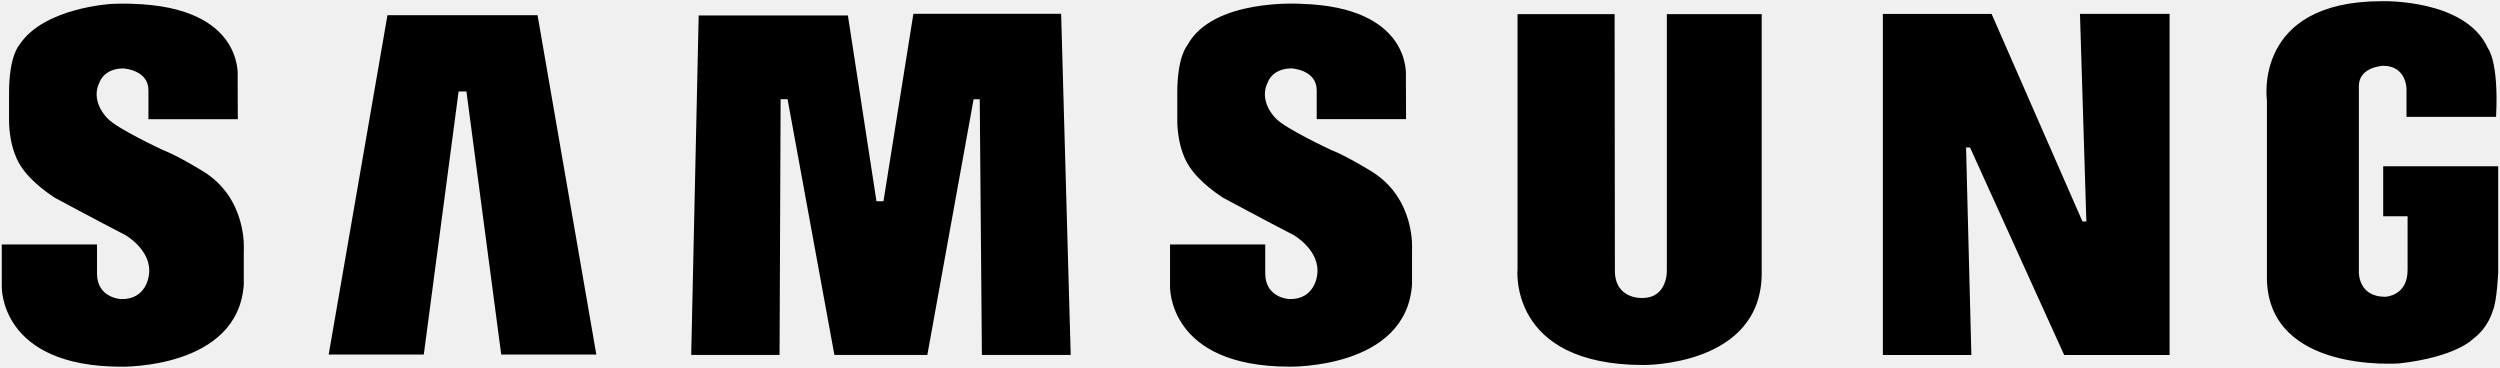
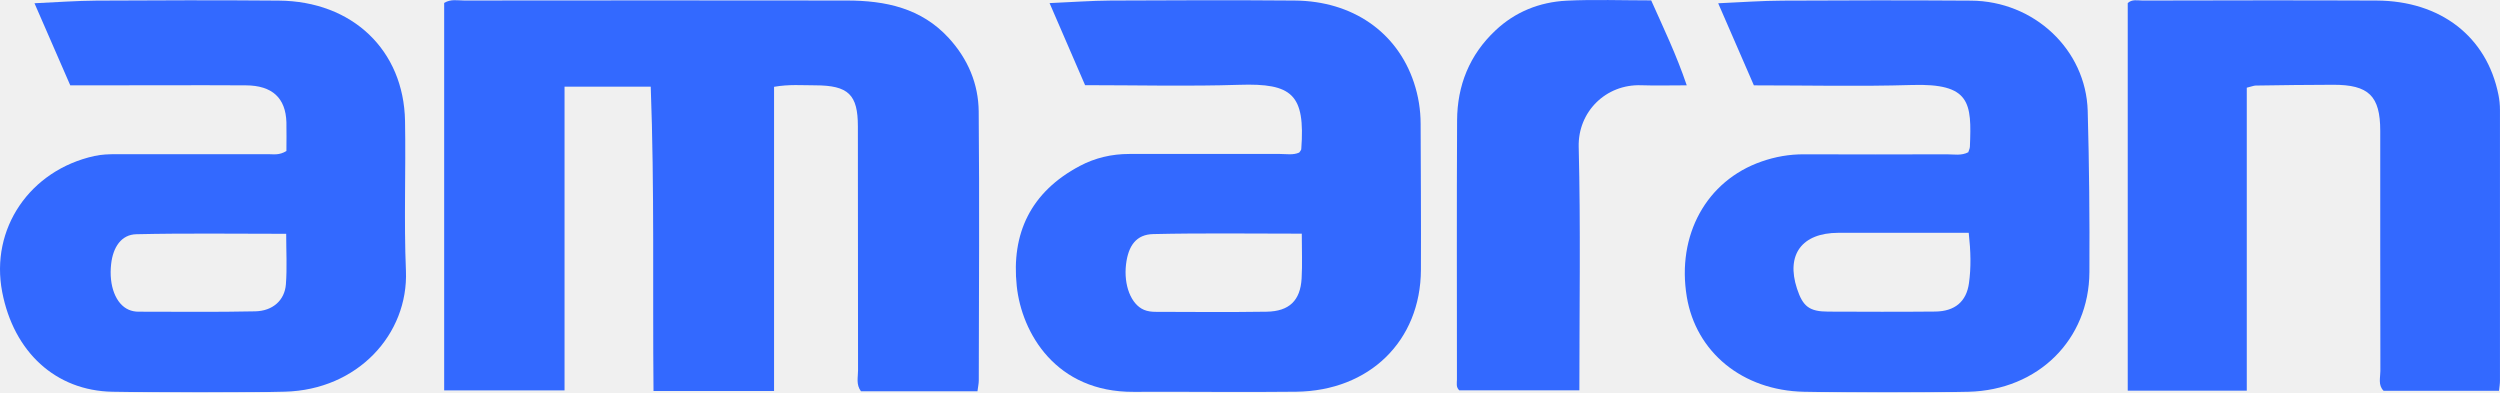
- <svg xmlns="http://www.w3.org/2000/svg" width="666" height="98" viewBox="0 0 666 98" fill="none">
-   <path fill-rule="evenodd" clip-rule="evenodd" d="M365.161 45.531C365.161 45.531 358.69 41.53 354.689 39.981C354.689 39.981 342.305 34.242 339.848 31.511C339.848 31.511 335.021 26.962 337.847 21.679C337.847 21.679 339.03 18.221 344.131 18.221C344.131 18.221 350.772 18.587 350.772 24.044V31.743H374.57L374.528 20.404C374.528 20.404 376.358 1.836 346.497 1.018C346.497 1.018 323.01 -0.526 316.274 12.124C316.274 12.124 313.63 14.947 313.63 24.775V31.876C313.63 31.876 313.361 40.069 317.544 45.348C317.544 45.348 319.91 48.809 325.737 52.627C325.737 52.627 337.569 58.998 344.671 62.646C344.671 62.646 351.838 66.739 350.896 73.251C350.896 73.251 350.311 79.937 343.388 79.663C343.388 79.663 337.059 79.38 337.059 72.823V65.128H311.7V76.305C311.7 76.305 310.991 97.679 343.575 97.679C343.575 97.679 374.711 98.31 376.163 75.745V66.643C376.159 66.643 377.263 52.814 365.161 45.531ZM243.324 3.679L235.355 53.615H233.492L225.88 4.127H186.128L184.136 94.558H207.673L207.955 26.422H209.806L222.282 94.546H247.042L259.365 26.447H261.004L261.573 94.558H285.234L282.685 3.679H243.324ZM103.217 4.056L87.558 94.454H112.896L122.172 24.364H124.255L133.527 94.454H158.861L143.206 4.056H103.217ZM634.882 44.285V57.62H641.381V71.935C641.381 78.932 635.401 79.061 635.401 79.061C628.129 79.061 628.403 72.412 628.403 72.412V22.899C628.403 17.798 634.857 17.524 634.857 17.524C641.049 17.524 641.091 23.608 641.091 23.608V31.137H664.947C665.727 16.441 662.797 12.884 662.797 12.884C656.879 -0.405 634.492 0.321 634.492 0.321C600.09 0.321 603.908 26.717 603.908 26.717V74.591C604.647 99.348 638.547 96.833 639.12 96.812C654.198 95.144 658.751 90.35 658.751 90.35C662.942 87.237 664.021 82.925 664.021 82.925C665.221 80.414 665.52 72.412 665.52 72.412V44.285H634.882ZM555.806 58.998H554.768L530.56 3.704H501.594V94.567H525.168L523.757 39.28H524.811L549.892 94.567H577.977V3.695H554.104L555.806 58.998ZM444.05 71.927C444.05 71.927 444.39 79.385 437.476 79.385C437.476 79.385 430.205 79.775 430.205 72.113L430.13 3.757H404.273V71.57C404.273 71.57 401.621 97.235 437.841 97.235C437.841 97.235 469.317 97.609 469.317 72.748V3.762H444.05V71.927ZM53.924 45.531C53.924 45.531 47.462 41.53 43.457 39.986C43.457 39.986 31.08 34.25 28.623 31.515C28.623 31.515 23.797 26.958 26.627 21.687C26.627 21.687 27.806 18.23 32.902 18.23C32.902 18.23 39.547 18.591 39.547 24.048V31.747H63.353L63.308 20.404C63.308 20.404 65.126 1.836 35.276 1.022C35.276 1.022 33.027 0.877 29.727 1.043C29.727 1.043 11.644 2.014 5.178 11.934C5.141 12.008 5.087 12.062 5.05 12.129C5.05 12.129 2.41 14.947 2.41 24.779V31.88C2.41 31.88 2.136 40.073 6.324 45.352C6.324 45.352 8.689 48.813 14.516 52.632C14.516 52.632 26.345 59.002 33.446 62.651C33.446 62.651 40.622 66.734 39.672 73.255C39.672 73.255 39.086 79.941 32.168 79.667C32.168 79.667 25.838 79.385 25.838 72.827V65.128H0.476V76.314C0.476 76.314 -0.234 97.688 32.35 97.688C32.35 97.688 63.478 98.319 64.943 75.753V66.66C64.943 66.651 66.03 52.814 53.924 45.531Z" fill="black" />
+ <svg xmlns="http://www.w3.org/2000/svg" fill="none" viewBox="0 0 191 30" height="30" width="191">
+   <g clip-path="url(#clip0_1730_990)" id="Capa_1">
+     <g id="Clip path group">
+       <mask height="30" width="191" y="0" x="0" maskUnits="userSpaceOnUse" style="mask-type:luminance" id="mask0_1730_990">
+         <g id="clipPath">
+           <path fill="white" d="M191 0H0V30H191V0Z" id="Vector" />
+         </g>
+       </mask>
+       <g mask="url(#mask0_1730_990)">
+         <g id="Group">
+           <path fill="#3369FF" d="M74.673 29.895H65.779C65.385 29.375 65.559 28.814 65.554 28.298C65.542 22.086 65.554 15.868 65.542 9.657C65.542 7.225 64.819 6.524 62.284 6.519C61.291 6.519 60.282 6.431 59.138 6.633V29.873H49.928C49.855 22.136 50.007 14.424 49.716 6.621H43.131V29.824H33.934V0.225C34.444 -0.09 34.96 0.04 35.449 0.04C45.196 0.028 54.937 0.028 64.684 0.04C67.651 0.04 70.387 0.616 72.486 2.907C73.962 4.519 74.751 6.414 74.773 8.517C74.835 15.364 74.79 22.217 74.779 29.065C74.779 29.304 74.722 29.538 74.678 29.895H74.673Z" id="Vector_2" />
+           <path fill="#3369FF" d="M150.382 11.614C150.421 11.484 150.494 11.347 150.5 11.213C150.639 7.852 150.561 6.353 146.053 6.494C142.071 6.614 138.083 6.521 133.996 6.521C133.099 4.463 132.229 2.455 131.27 0.25C133.015 0.174 134.602 0.054 136.188 0.049C140.984 0.022 145.779 0.017 150.58 0.049C155.402 0.076 159.367 3.79 159.501 8.472C159.614 12.577 159.653 16.687 159.631 20.793C159.603 25.941 155.727 29.802 150.389 29.931C146.2 30.034 142.005 30.017 137.821 29.931C133.111 29.834 129.571 26.896 128.87 22.671C128.09 17.957 130.373 13.808 134.574 12.343C135.623 11.974 136.706 11.784 137.833 11.789C141.467 11.806 145.102 11.799 148.741 11.789C149.286 11.789 149.846 11.913 150.391 11.625L150.385 11.615L150.382 11.614ZM150.414 17.787C146.988 17.787 143.718 17.782 140.442 17.787C137.661 17.797 136.439 19.455 137.29 22.049C137.739 23.417 138.231 23.803 139.678 23.808C142.403 23.818 145.129 23.83 147.854 23.803C149.345 23.786 150.232 23.048 150.428 21.642C150.597 20.435 150.568 19.219 150.411 17.781V17.786L150.414 17.787Z" id="Vector_3" />
+           <path fill="#3369FF" d="M80.187 0.237C81.937 0.161 83.389 0.052 84.841 0.042C89.537 0.02 94.235 0.003 98.93 0.042C103.337 0.08 106.737 2.452 108.02 6.296C108.362 7.322 108.536 8.387 108.536 9.467C108.548 13.186 108.575 16.905 108.558 20.625C108.531 26.039 104.632 29.861 99.035 29.927C94.897 29.976 90.752 29.915 86.614 29.937C80.657 29.976 78.056 25.424 77.68 21.858C77.254 17.84 78.74 14.668 82.503 12.676C83.675 12.057 84.937 11.763 86.277 11.763C90.112 11.768 93.954 11.768 97.791 11.763C98.285 11.763 98.795 11.865 99.26 11.655C99.321 11.557 99.412 11.476 99.417 11.394C99.725 7.208 98.732 6.348 94.672 6.48C90.791 6.605 86.905 6.507 82.901 6.507C82.014 4.465 81.146 2.456 80.181 0.223L80.186 0.234L80.187 0.237ZM99.456 17.852C95.558 17.852 91.835 17.798 88.11 17.884C86.814 17.911 86.203 18.764 86.03 20.187C85.839 21.777 86.406 23.255 87.403 23.672C87.672 23.787 87.993 23.824 88.284 23.824C91.109 23.834 93.937 23.856 96.768 23.814C98.496 23.787 99.349 22.966 99.444 21.267C99.505 20.197 99.456 19.122 99.456 17.857V17.852Z" id="Vector_4" />
+           <path fill="#3369FF" d="M21.882 11.537C21.882 10.805 21.899 10.072 21.882 9.344C21.825 7.488 20.804 6.531 18.785 6.521C14.899 6.499 11.012 6.521 7.131 6.521H5.369C4.481 4.478 3.606 2.47 2.635 0.248C4.312 0.172 5.849 0.057 7.38 0.047C12.024 0.02 16.661 0.008 21.305 0.047C26.919 0.091 30.849 3.832 30.945 9.246C31.013 13.059 30.854 16.876 31.013 20.688C31.209 25.538 27.317 29.789 21.759 29.924C17.374 30.032 12.977 30.005 8.59 29.929C4.249 29.853 1.047 26.889 0.167 22.305C-0.764 17.472 2.281 13.003 7.221 11.916C7.771 11.797 8.321 11.78 8.871 11.78H20.525C20.918 11.78 21.327 11.873 21.877 11.541L21.882 11.536V11.537ZM21.865 17.863C17.956 17.863 14.187 17.809 10.418 17.895C9.269 17.922 8.634 18.877 8.49 20.181C8.304 21.827 8.844 23.238 9.841 23.666C10.066 23.764 10.33 23.813 10.57 23.813C13.547 23.813 16.519 23.851 19.498 23.786C20.838 23.759 21.747 22.943 21.842 21.727C21.938 20.479 21.865 19.214 21.865 17.856V17.861V17.863Z" id="Vector_5" />
+           <path fill="#3369FF" d="M171.654 6.709V29.846H162.559V0.237C162.884 -0.078 163.316 0.042 163.703 0.042C169.659 0.03 175.614 0.015 181.57 0.042C186.471 0.064 189.993 2.806 190.88 7.237C190.958 7.617 190.997 8.013 190.997 8.399C191.002 15.295 190.997 22.192 190.997 29.082C190.997 29.316 190.958 29.548 190.924 29.858H182.108C181.67 29.424 181.861 28.854 181.861 28.344C181.844 22.229 181.856 16.121 181.851 10.006C181.851 7.329 180.976 6.472 178.25 6.477C176.281 6.477 174.313 6.509 172.345 6.536C172.199 6.536 172.059 6.602 171.654 6.699V6.709Z" id="Vector_6" />
+           <path fill="#3369FF" d="M128.857 6.519C127.606 6.519 126.501 6.551 125.403 6.514C122.678 6.411 120.547 8.551 120.613 11.216C120.765 17.373 120.664 23.536 120.664 29.82H111.489C111.225 29.581 111.31 29.271 111.31 28.989C111.31 22.386 111.288 15.784 111.322 9.181C111.339 6.536 112.258 4.201 114.25 2.328C115.758 0.905 117.62 0.157 119.69 0.052C121.805 -0.051 123.924 0.03 126.151 0.03C127.087 2.131 128.079 4.189 128.866 6.514L128.861 6.519H128.857Z" id="Vector_7" />
+         </g>
+       </g>
+     </g>
+   </g>
+   <defs>
+     <clipPath id="clip0_1730_990">
+       <rect fill="white" height="30" width="191" />
+     </clipPath>
+   </defs>
</svg>
